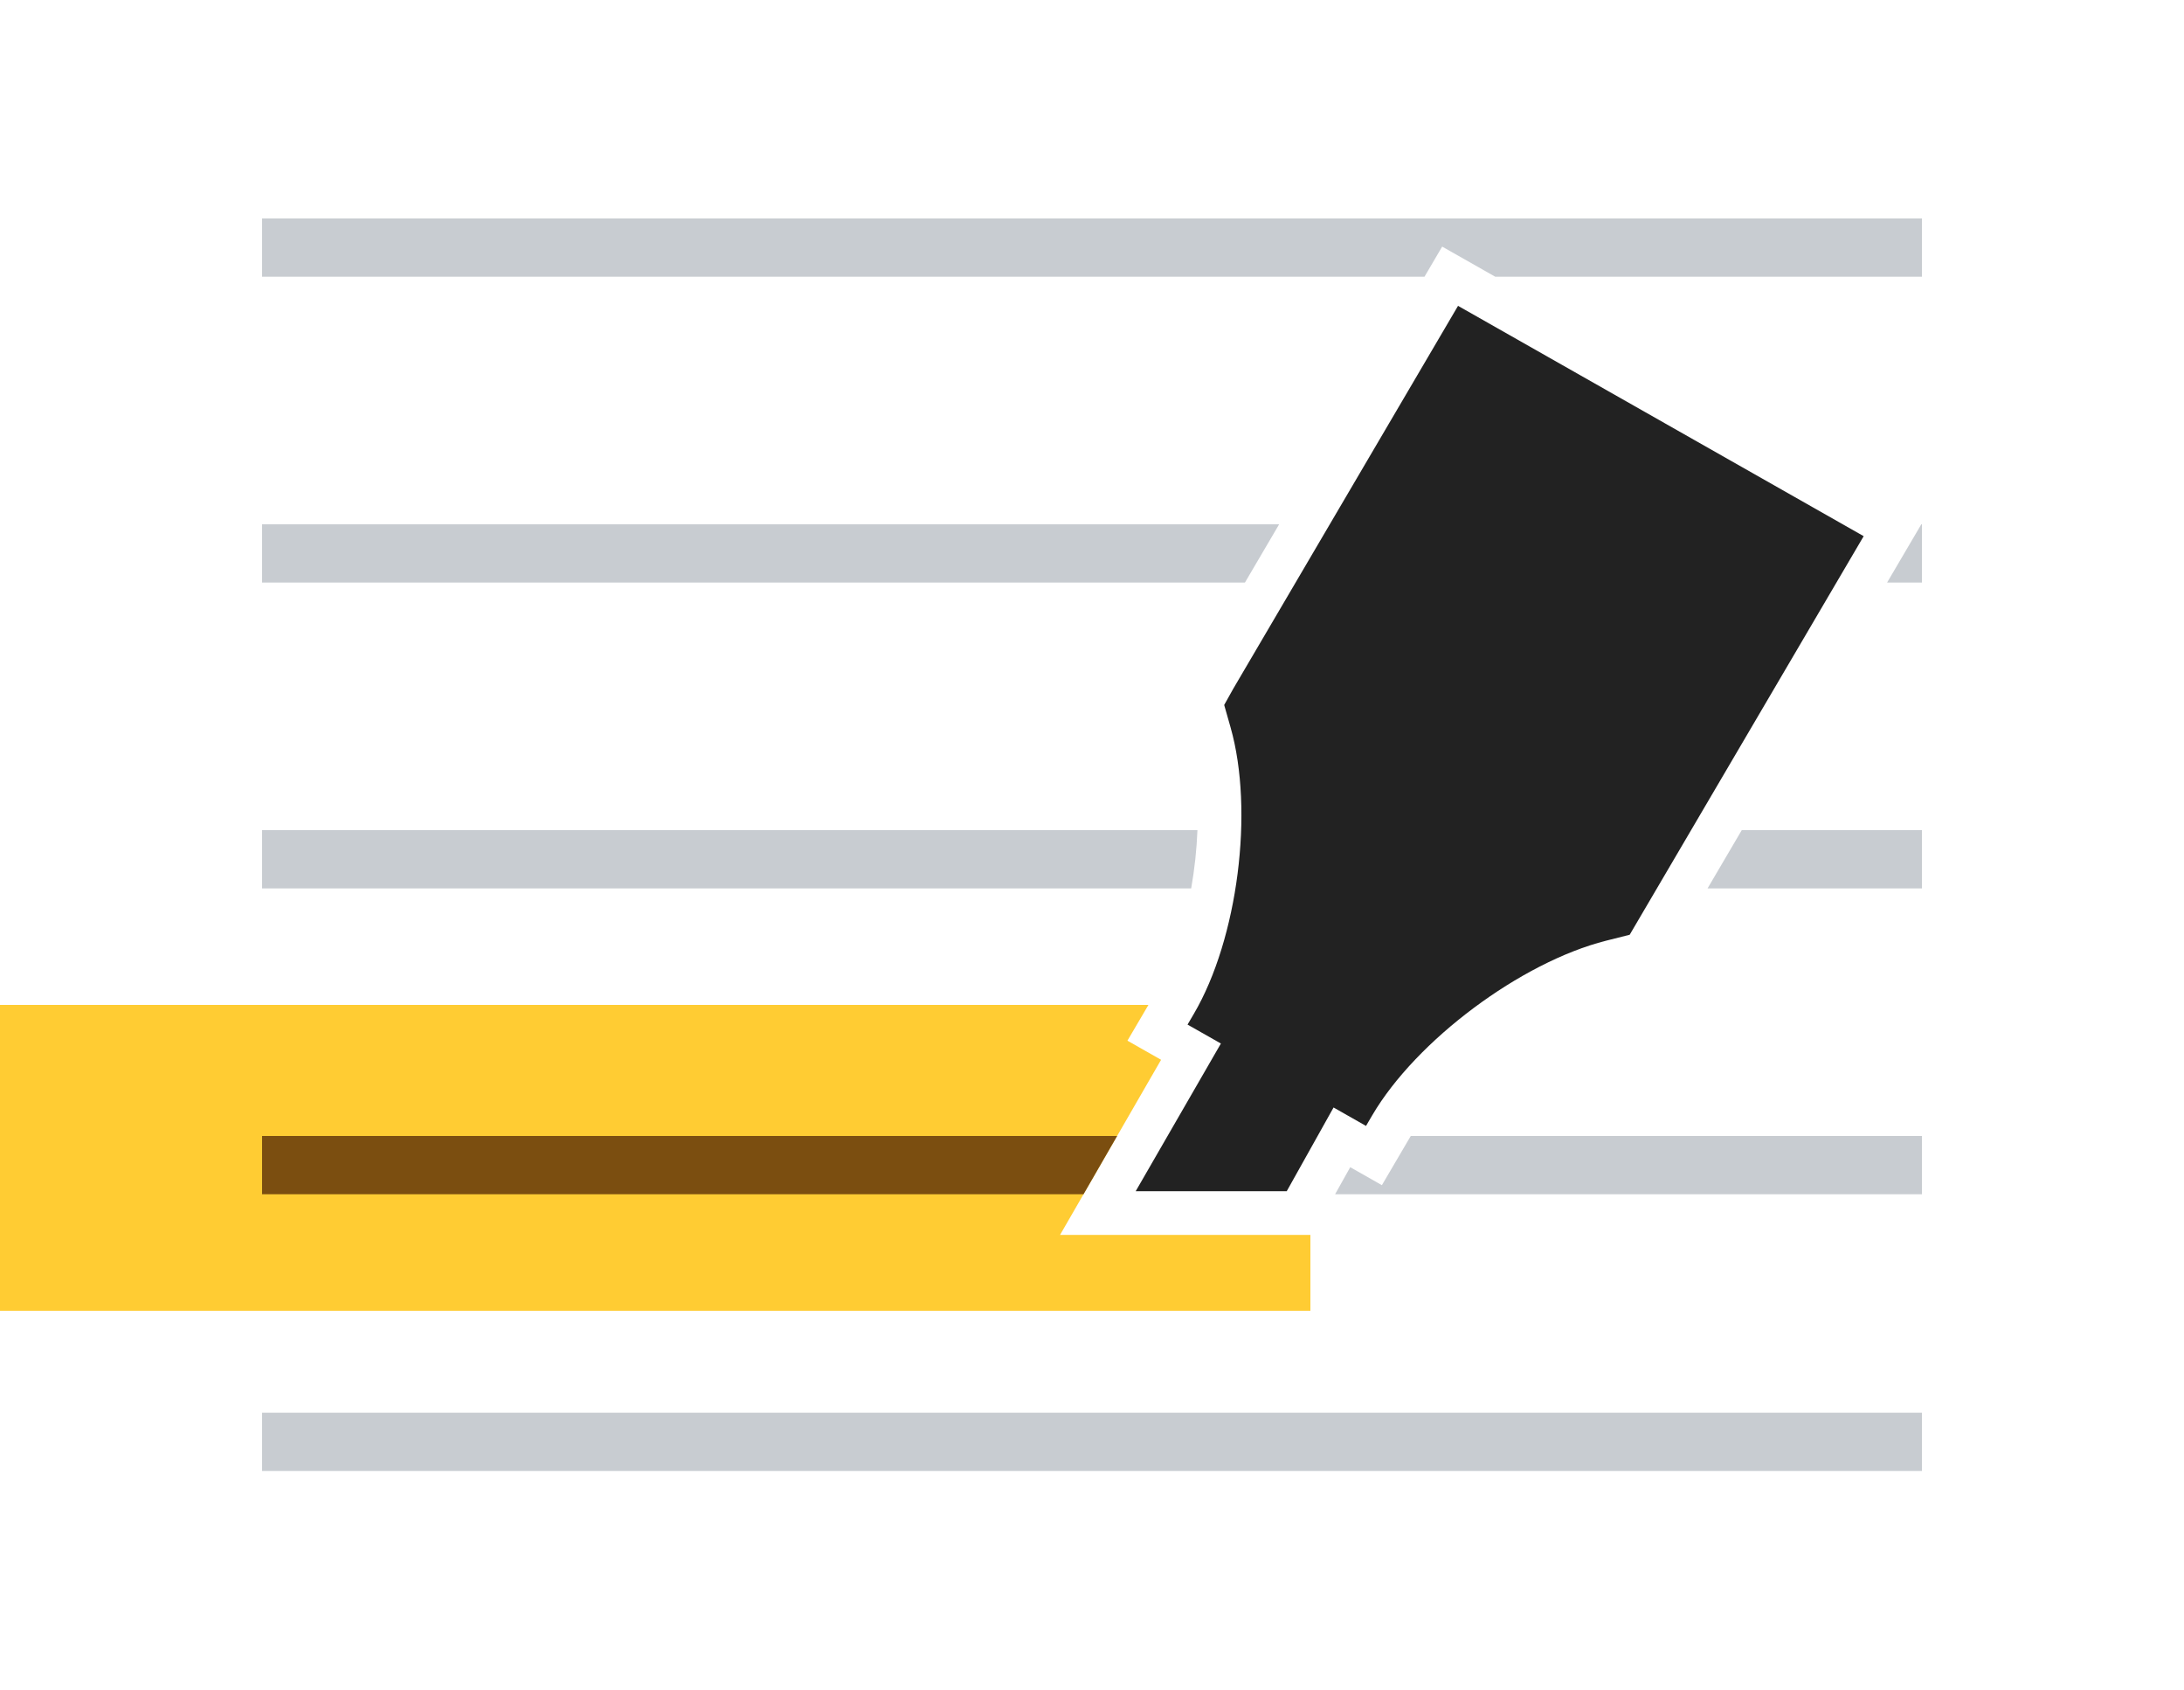
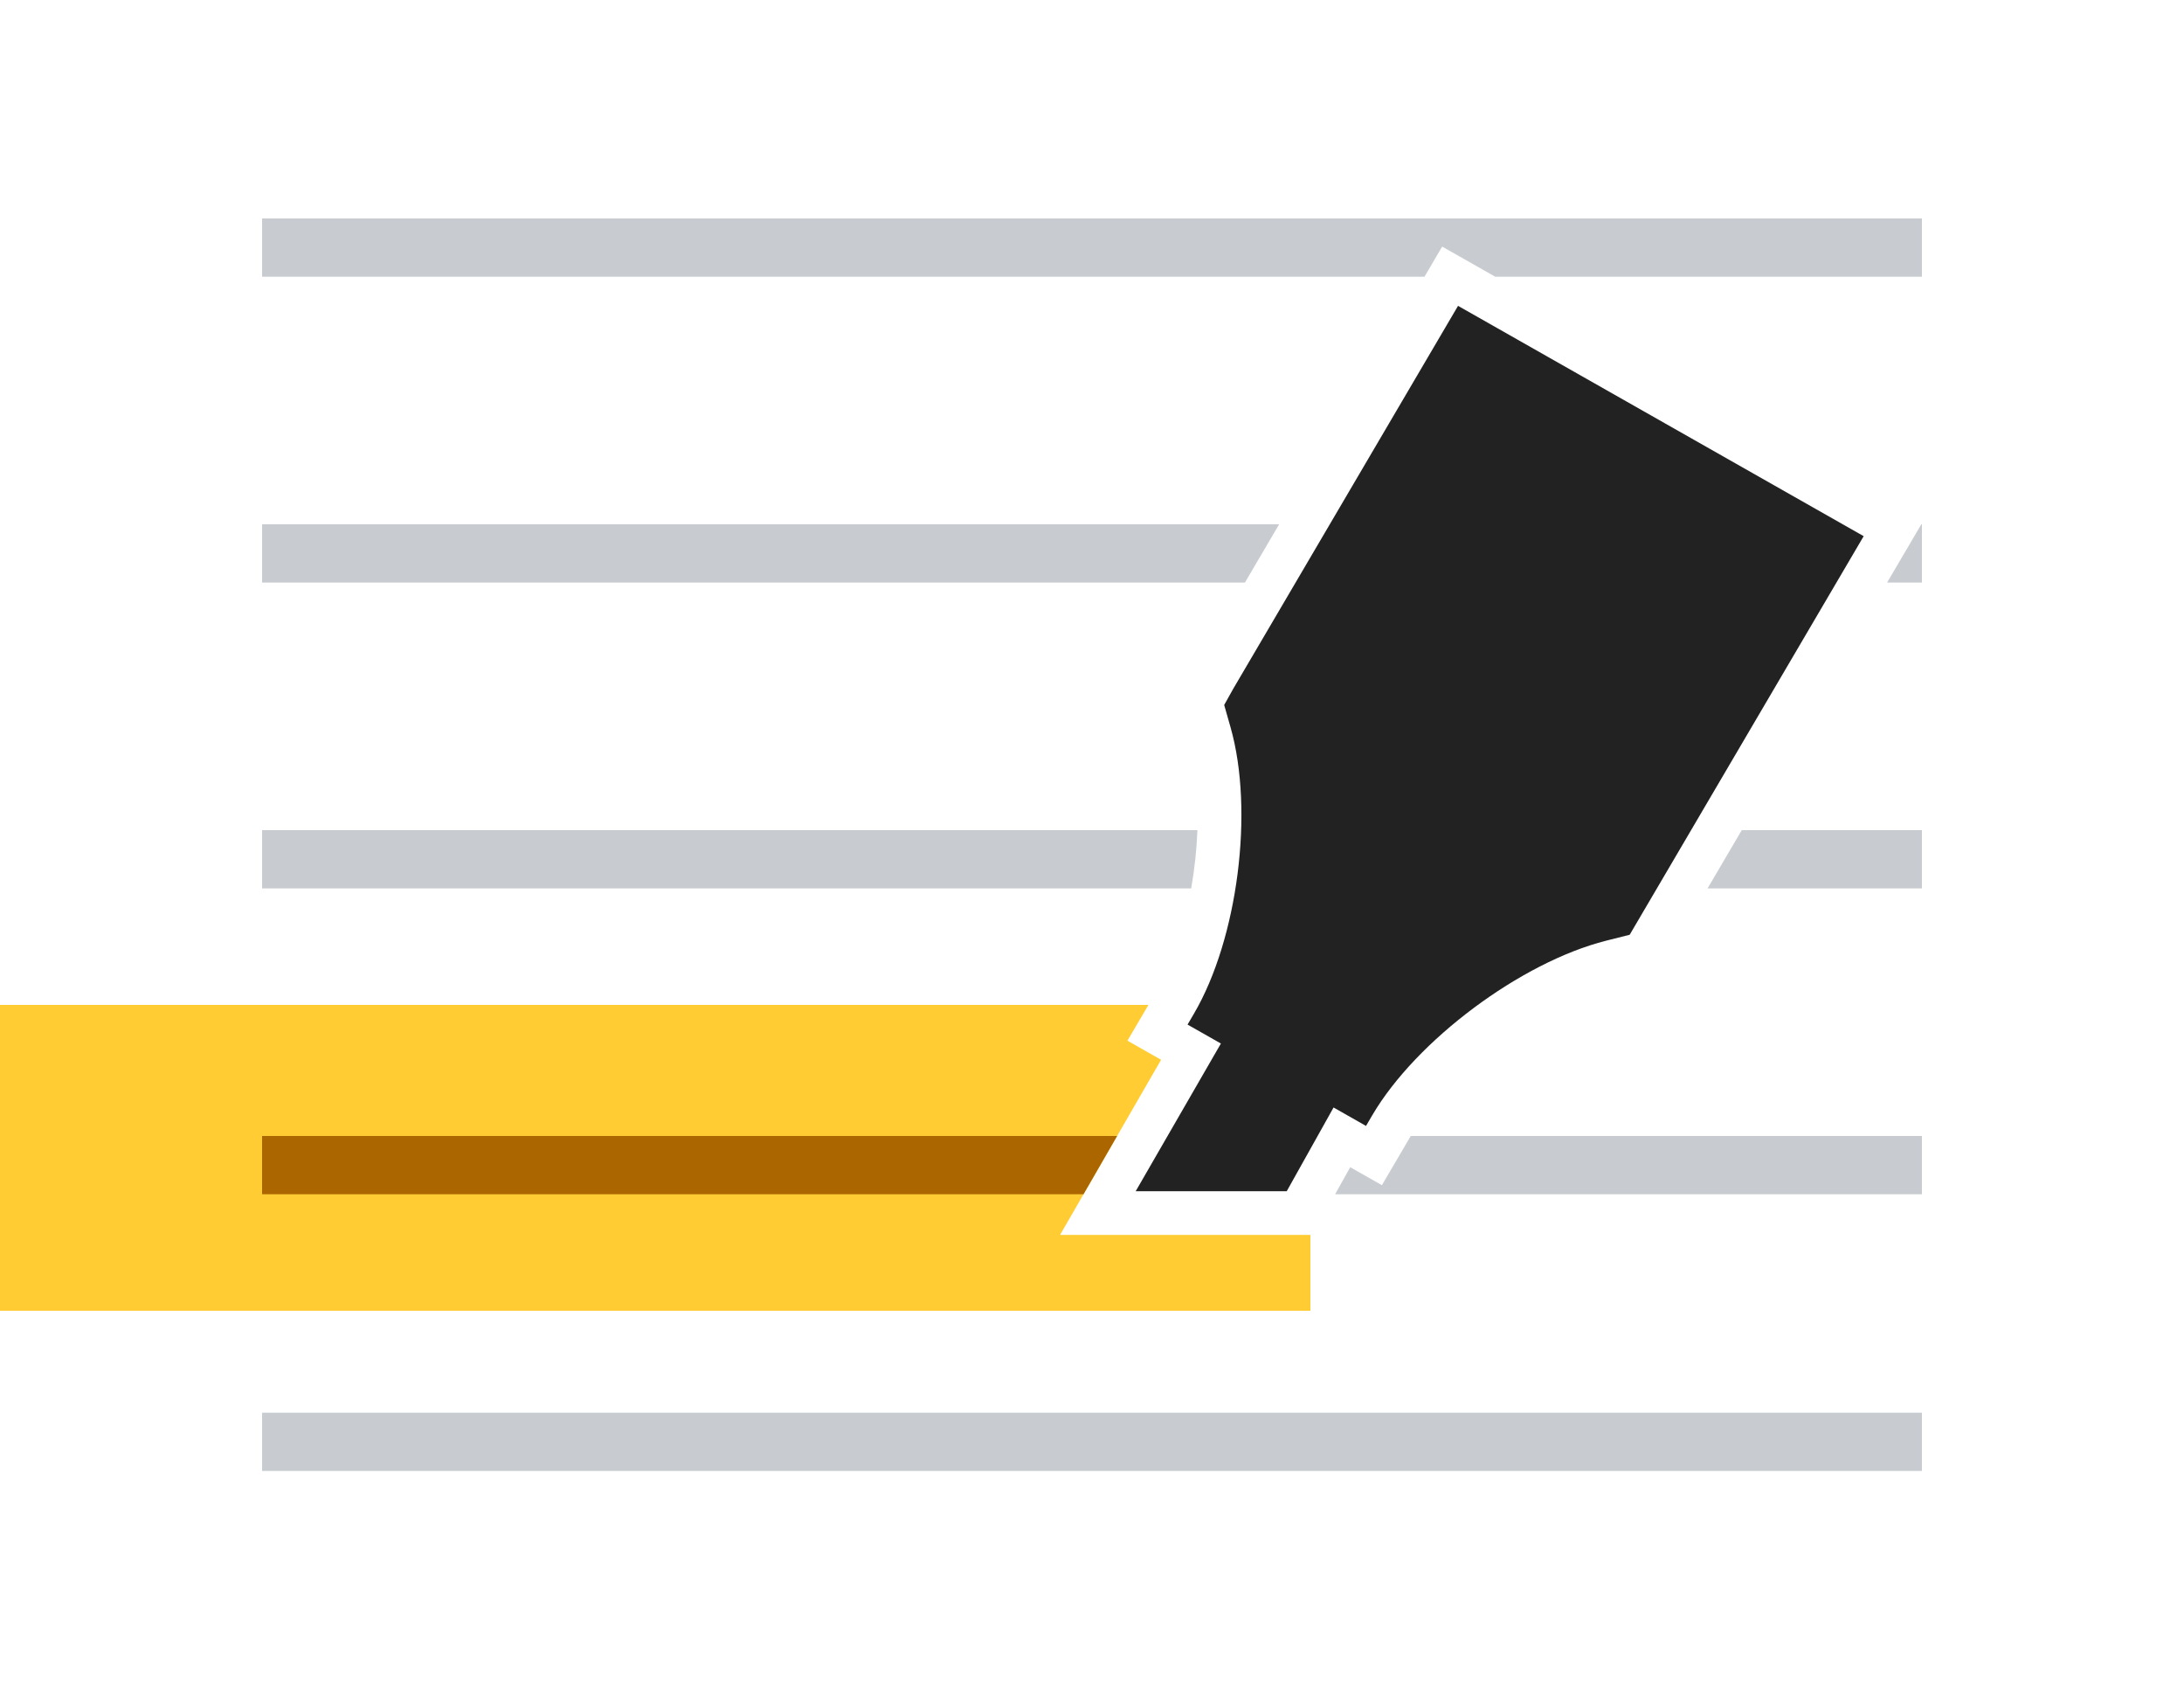
<svg xmlns="http://www.w3.org/2000/svg" id="svg2" viewBox="0 0 150 116" height="116" width="150">
  <g fill-rule="evenodd" fill="none" id="Guidance">
    <g id="hihglight-logo">
      <g transform="translate(0 15)" id="Group">
-         <path fill="#FC3" id="Combined-Shape" d="M78.876 54H0v21h90v-5.207H72.805l6.94-12.025-2.312-1.312z" />
-         <path fill="#C8CCD1" id="polygon14" d="M102.694 4H132V0H18v4h79.836l1.214-2.068L102.694 4z" />
-         <path fill="#C8CCD1" id="path16" d="M87.853 21H18v4h67.504l2.349-4zm44.104 0H132v4h-2.392l2.35-4z" />
-         <path fill="#C8CCD1" id="path18" d="M82.242 42H18v4h63.812c.233-1.321.379-2.675.43-4zm37.384 0H132v4h-14.723l2.349-4z" />
-         <path fill="#7B4E10" id="polygon20" d="M76.725 63H18v4h56.417l2.308-4z" />
-         <path fill="#C8CCD1" id="path22" d="M96.894 63H132v4H91.696l1.04-1.857 2.174 1.234 1.93-3.288.054-.089z" />
-         <path fill="#C8CCD1" id="Rectangle-9-Copy-42" d="M18 82h114v4H18z" />
+         <path fill="#fc3" id="Combined-Shape" d="M78.876 54H0v21h90v-5.207H72.805l6.94-12.025-2.312-1.312z" />
+         <path fill="#c8ccd1" id="polygon14" d="M102.694 4H132V0H18v4h79.836l1.214-2.068L102.694 4z" />
+         <path fill="#c8ccd1" id="path16" d="M87.853 21H18v4h67.504l2.349-4zm44.104 0H132v4h-2.392l2.35-4z" />
+         <path fill="#c8ccd1" id="path18" d="M82.242 42H18v4h63.812c.233-1.321.379-2.675.43-4zm37.384 0H132v4h-14.723l2.349-4z" />
+         <path fill="#ac6600" id="polygon20" d="M76.725 63H18v4h56.417l2.308-4z" />
+         <path fill="#c8ccd1" id="path22" d="M96.894 63H132v4H91.696l1.04-1.857 2.174 1.234 1.93-3.288.054-.089z" />
+         <path fill="#c8ccd1" id="Rectangle-9-Copy-42" d="M18 82h114v4H18z" />
        <path fill="#222" id="path25" d="M81.996 54.611c3.018-5.14 4.147-13.944 2.522-19.663l-.439-1.543.62-1.11L100.14 6 128 21.815 112.559 48.11l-.63 1.073-1.616.407c-5.85 1.476-13.044 6.845-16.06 11.98l-.433.739-2.229-1.266-3.217 5.75H78l5.853-10.142-2.291-1.3.434-.74z" />
      </g>
    </g>
  </g>
</svg>
